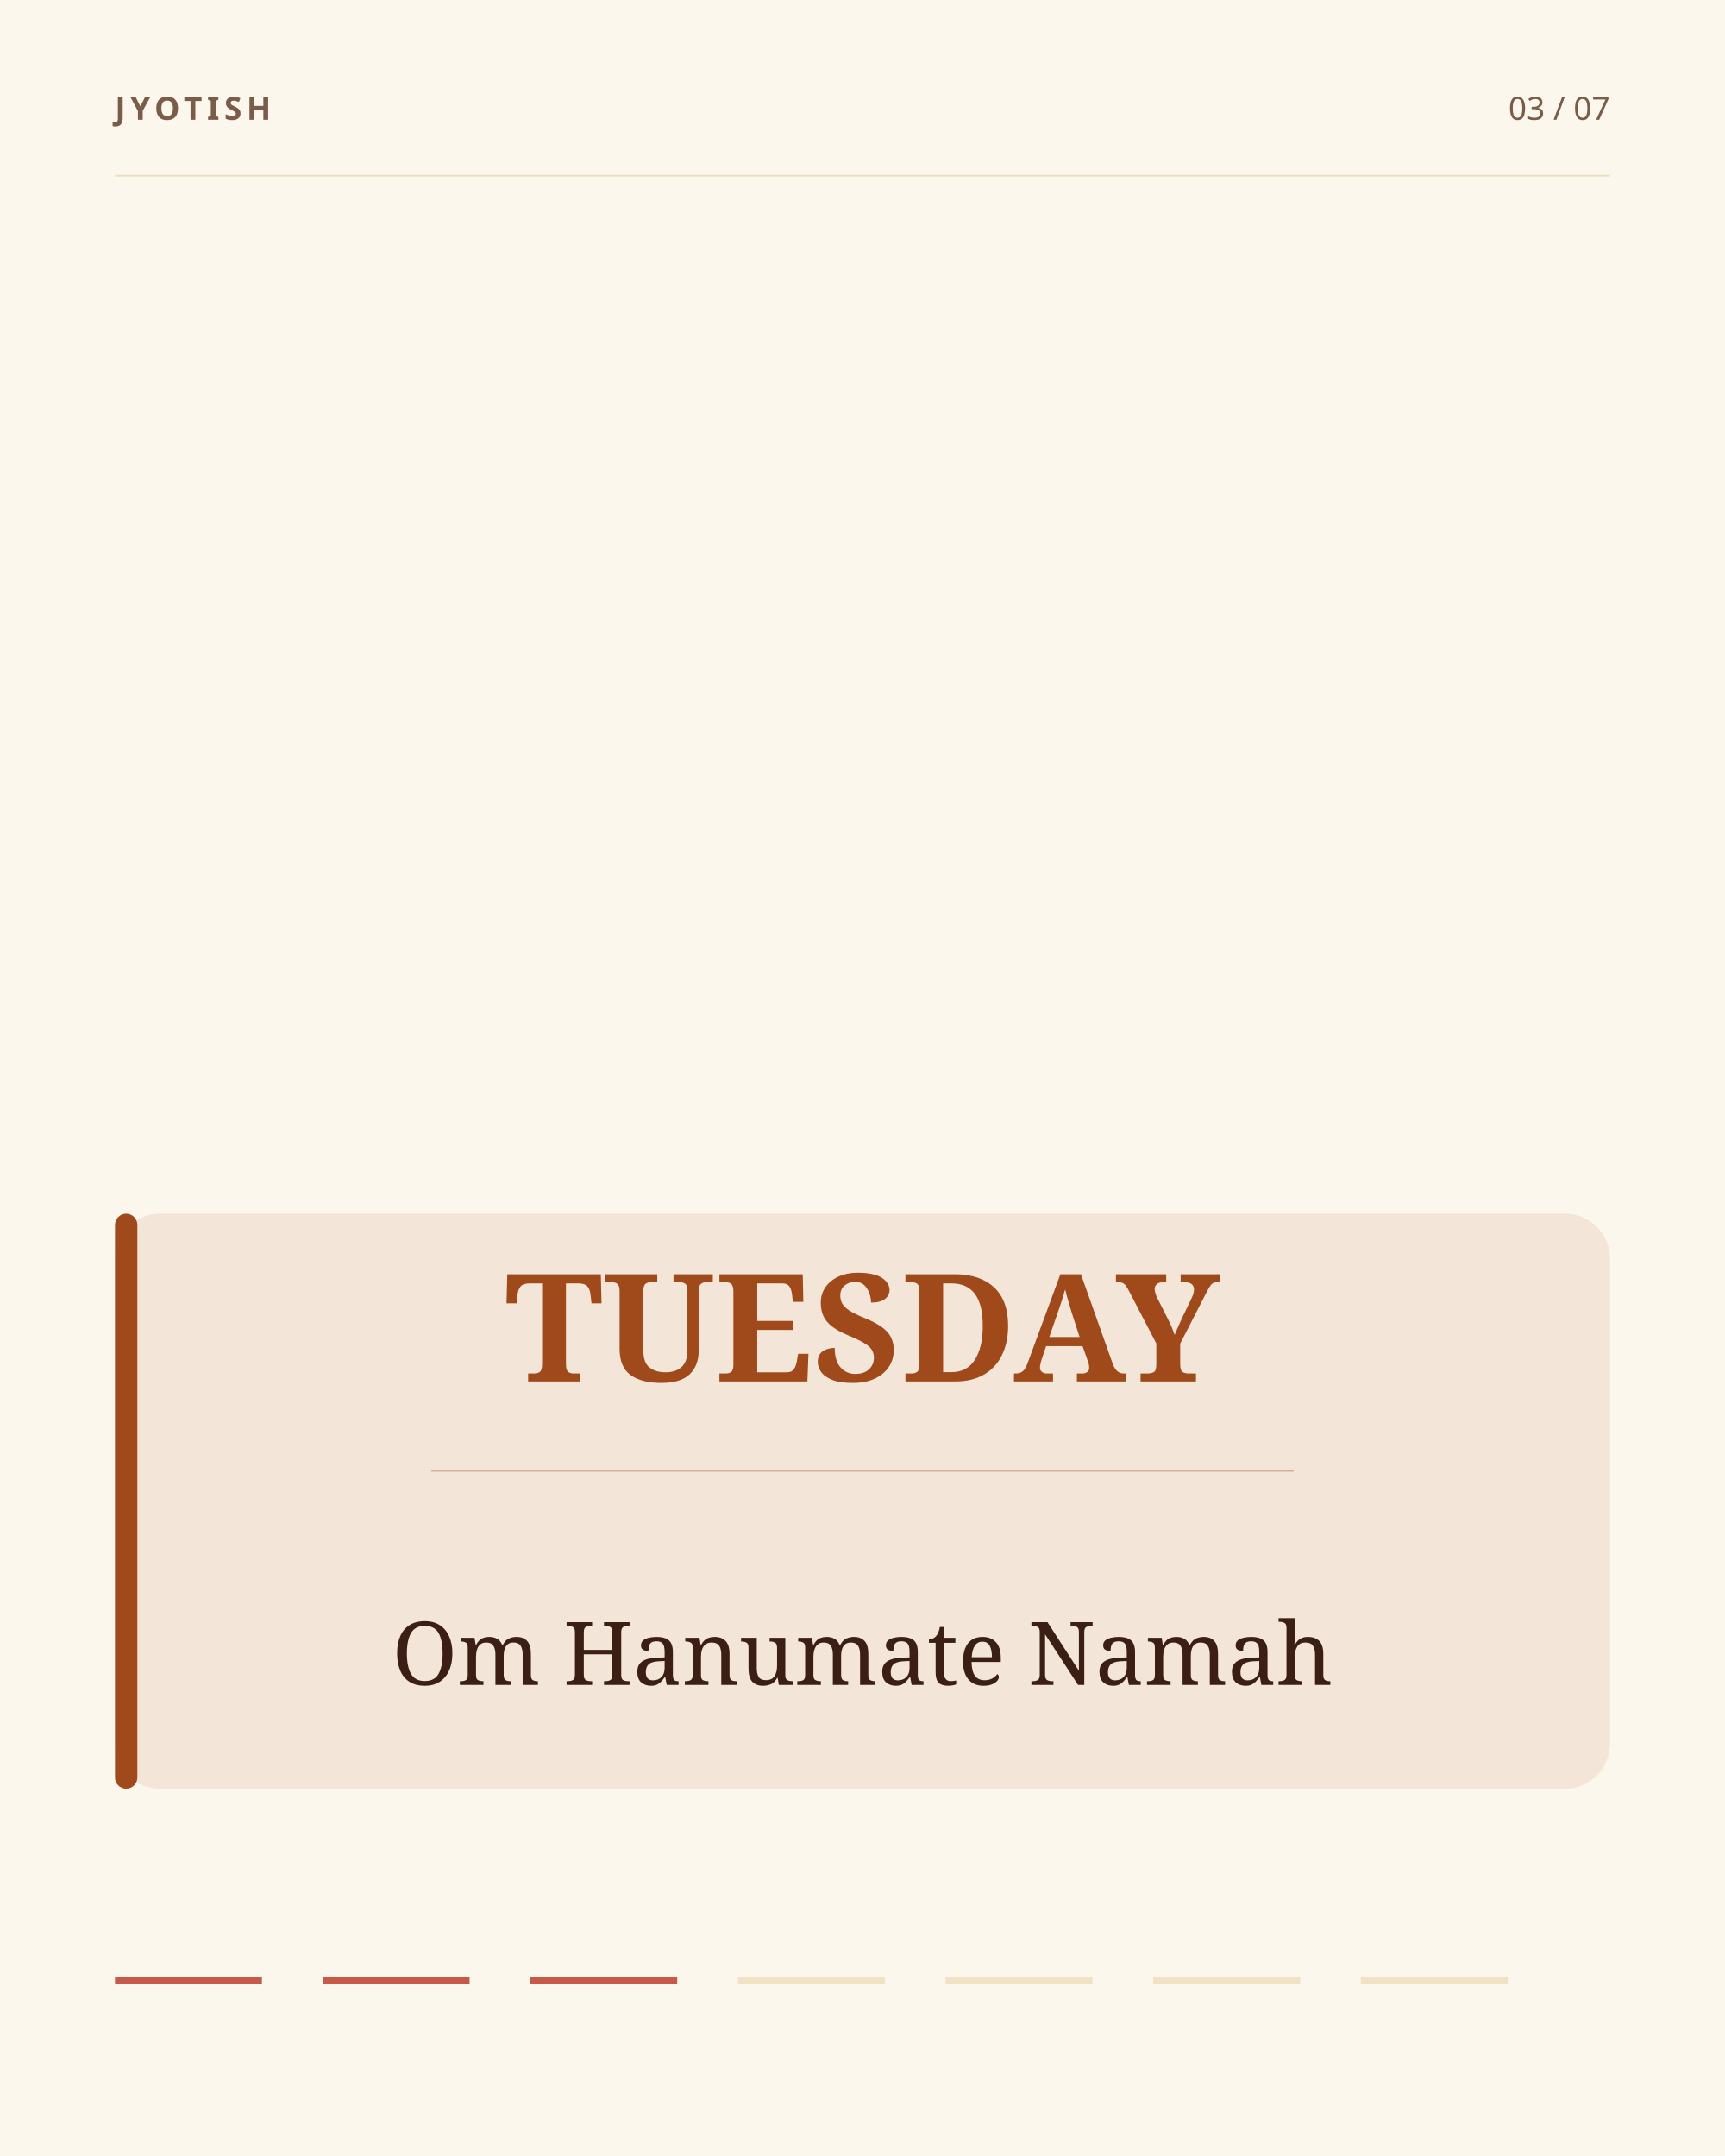
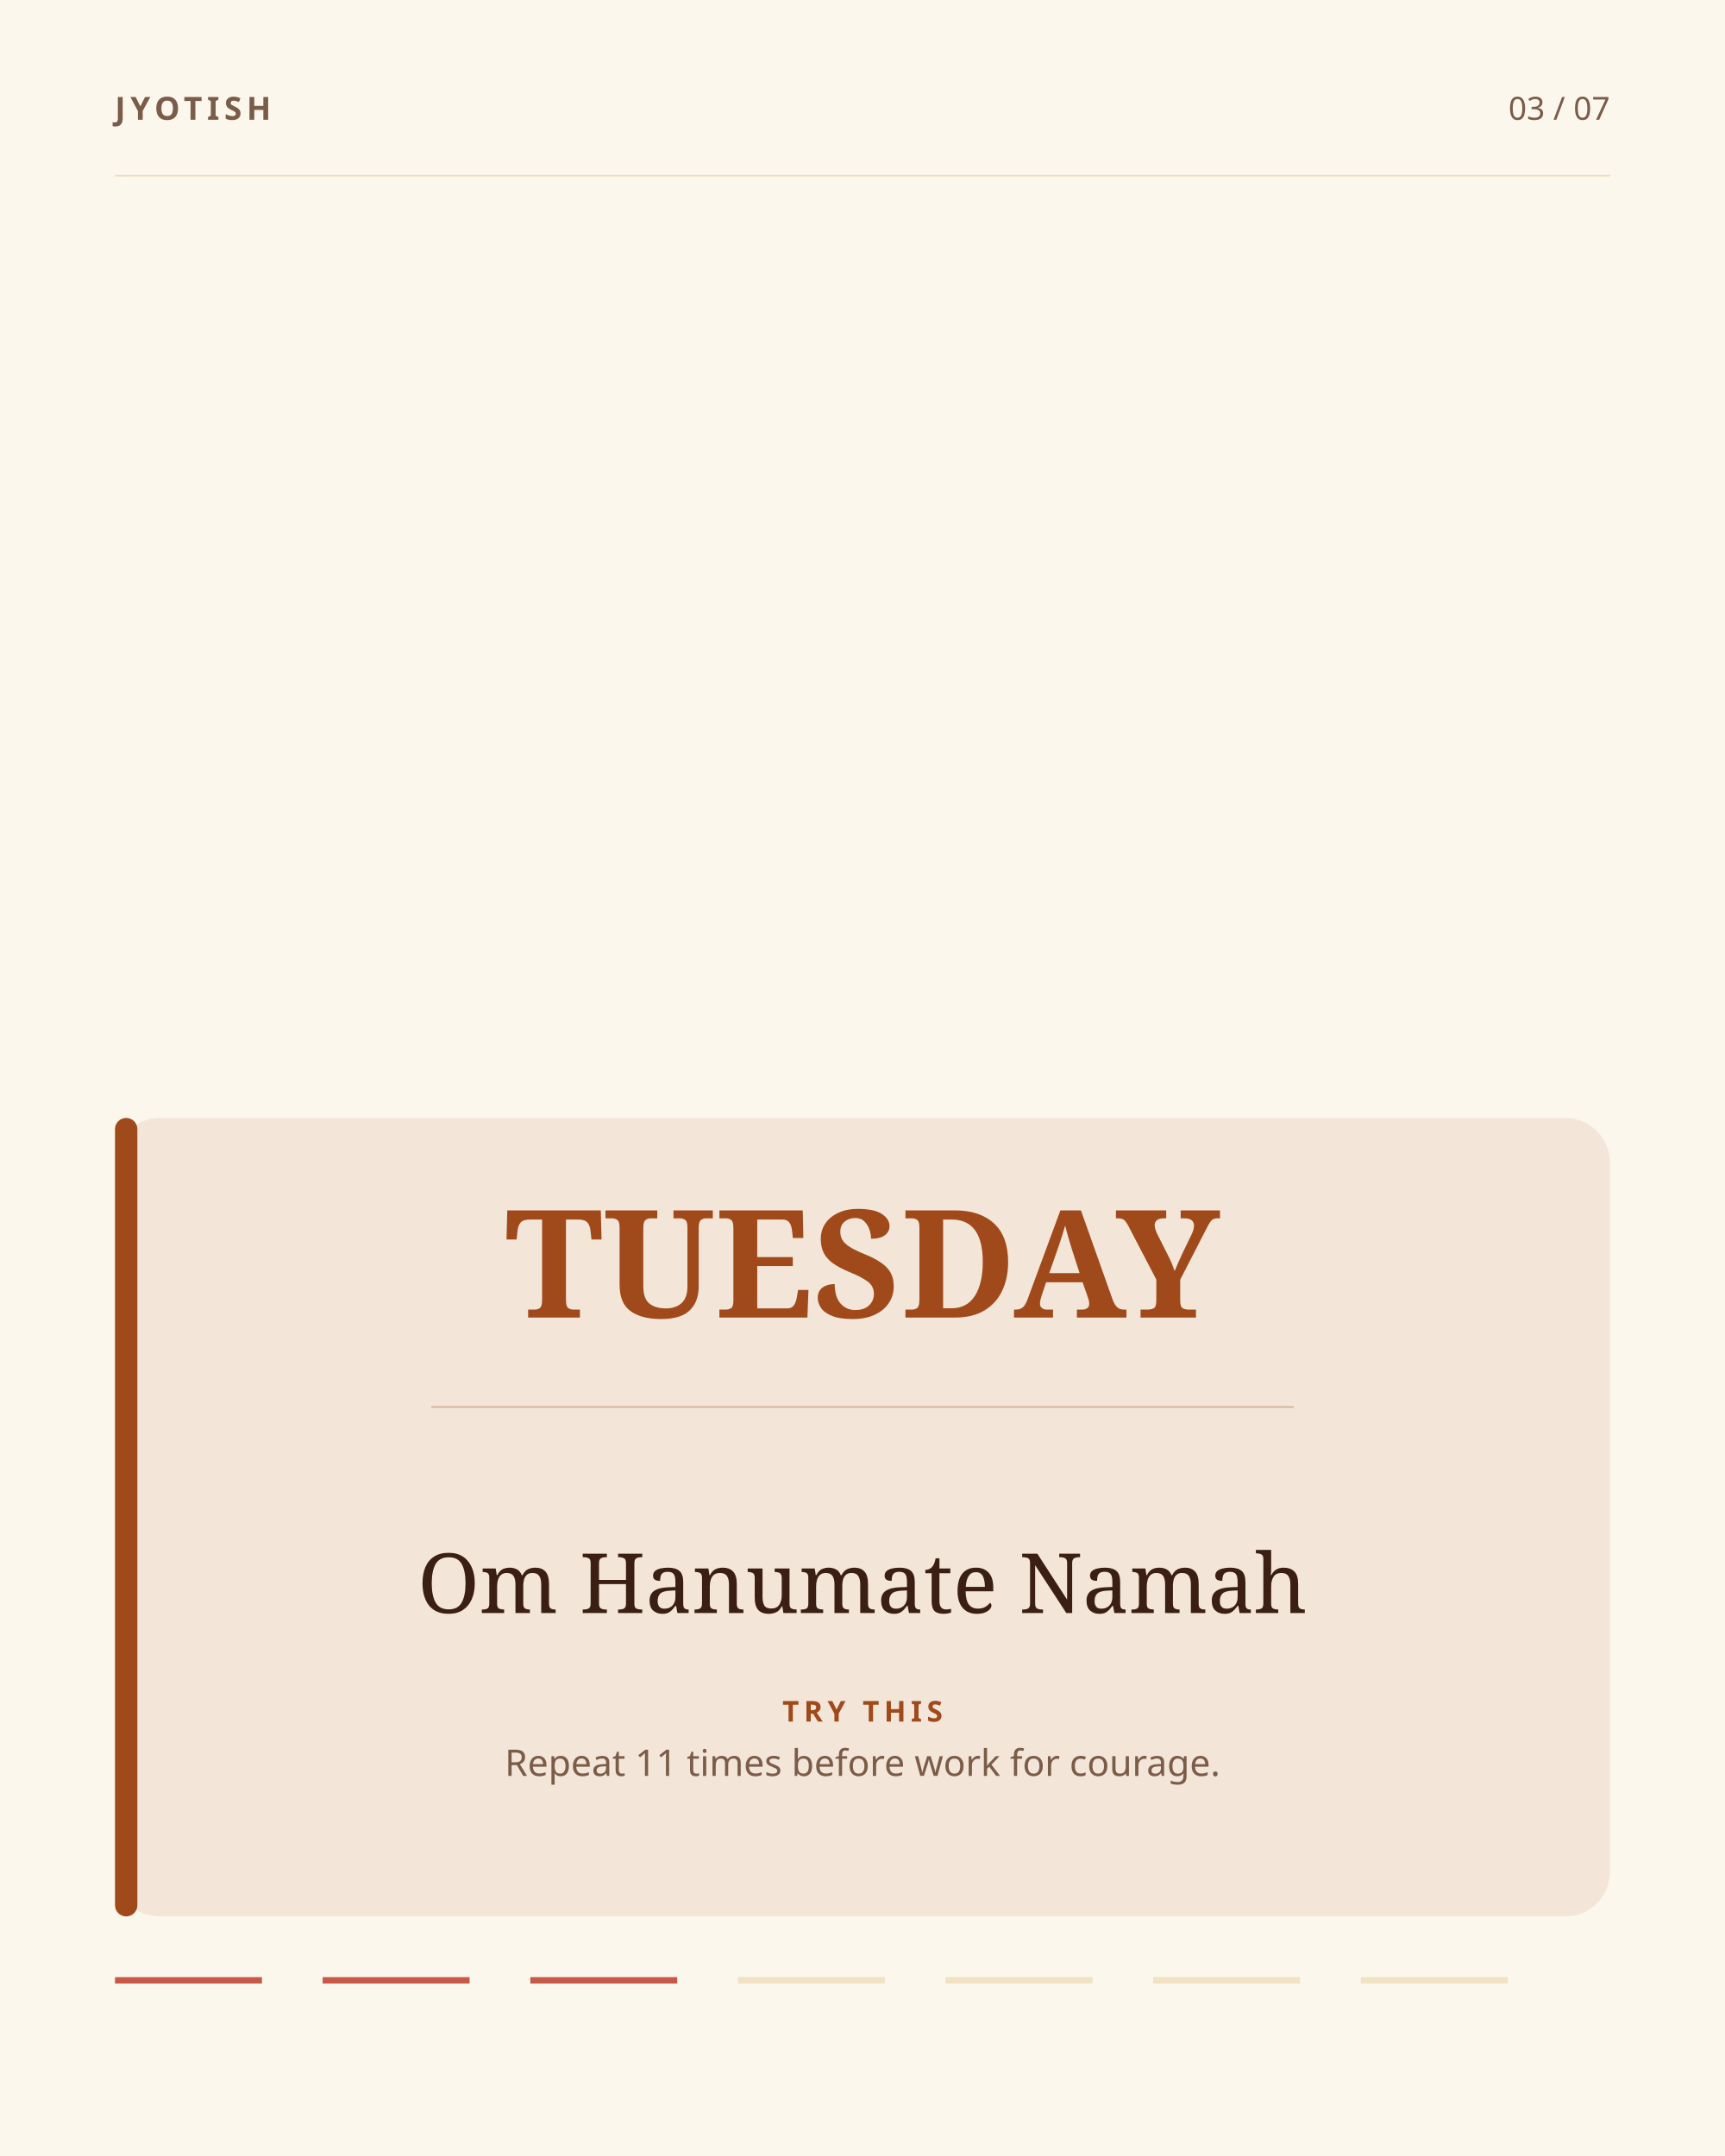
<svg xmlns="http://www.w3.org/2000/svg" width="1080" height="1350" viewBox="0 0 1080 1350">
  <defs>
    <style>
  @font-face{font-family:FrauncesLocal;src:url('../../brand/fonts/Fraunces-Regular.ttf') format('truetype');font-weight:400}
  @font-face{font-family:FrauncesLocal;src:url('../../brand/fonts/Fraunces-Bold.ttf') format('truetype');font-weight:700}
  @font-face{font-family:InterLocal;src:url('../../brand/fonts/Inter-Regular.ttf') format('truetype');font-weight:400}
  @font-face{font-family:InterLocal;src:url('../../brand/fonts/Inter-SemiBold.ttf') format('truetype');font-weight:600}
  @font-face{font-family:InterLocal;src:url('../../brand/fonts/Inter-Bold.ttf') format('truetype');font-weight:700}
  .serif{font-family:FrauncesLocal,serif}
  .sans{font-family:InterLocal,sans-serif}
</style>
  </defs>
  <rect width="1080" height="1350" fill="#FCF7ED" />
  <text x="72" y="75" class="sans" font-size="20" font-weight="700" letter-spacing="3" fill="#7A5C48">JYOTISH</text>
  <text x="1008" y="75" text-anchor="end" class="sans" font-size="20" fill="#7A5C48">03 / 07</text>
  <line x1="72" y1="110" x2="1008" y2="110" stroke="#B8860B" stroke-opacity=".22" />
-   <rect x="72" y="760" width="936" height="360" rx="28" fill="#A04A1B" opacity=".10" />
-   <rect x="72" y="760" width="14" height="360" rx="7" fill="#A04A1B" />
-   <text x="540" y="865" text-anchor="middle" class="serif" font-size="94" font-weight="700" fill="#A04A1B">TUESDAY</text>
-   <line x1="270" y1="921" x2="810" y2="921" stroke="#A04A1B" stroke-opacity=".35" />
-   <text x="540" y="1055" text-anchor="middle" class="serif" font-size="55" fill="#3B1F14">
+   <rect x="72" y="700" width="936" height="500" rx="28" fill="#A04A1B" opacity=".10" />
+   <rect x="72" y="700" width="14" height="500" rx="7" fill="#A04A1B" />
+   <text x="540" y="825" text-anchor="middle" class="serif" font-size="94" font-weight="700" fill="#A04A1B">TUESDAY</text>
+   <line x1="270" y1="881" x2="810" y2="881" stroke="#A04A1B" stroke-opacity=".35" />
+   <text x="540" y="1010" text-anchor="middle" class="serif" font-size="52" fill="#3B1F14">
    <tspan x="540" dy="0">Om Hanumate Namah</tspan>
  </text>
+   <text x="540" y="1078" text-anchor="middle" class="sans" font-size="18" font-weight="700" letter-spacing="3" fill="#A04A1B">TRY THIS</text>
+   <text x="540" y="1112" text-anchor="middle" class="sans" font-size="23" fill="#7A5C48">Repeat 11 times before work for courage.</text>
  <line x1="72" y1="1240" x2="164" y2="1240" stroke="#B9331F" stroke-opacity=".8" stroke-width="4" />
  <line x1="202" y1="1240" x2="294" y2="1240" stroke="#B9331F" stroke-opacity=".8" stroke-width="4" />
  <line x1="332" y1="1240" x2="424" y2="1240" stroke="#B9331F" stroke-opacity=".8" stroke-width="4" />
  <line x1="462" y1="1240" x2="554" y2="1240" stroke="#B8860B" stroke-opacity=".18" stroke-width="4" />
  <line x1="592" y1="1240" x2="684" y2="1240" stroke="#B8860B" stroke-opacity=".18" stroke-width="4" />
  <line x1="722" y1="1240" x2="814" y2="1240" stroke="#B8860B" stroke-opacity=".18" stroke-width="4" />
  <line x1="852" y1="1240" x2="944" y2="1240" stroke="#B8860B" stroke-opacity=".18" stroke-width="4" />
</svg>
